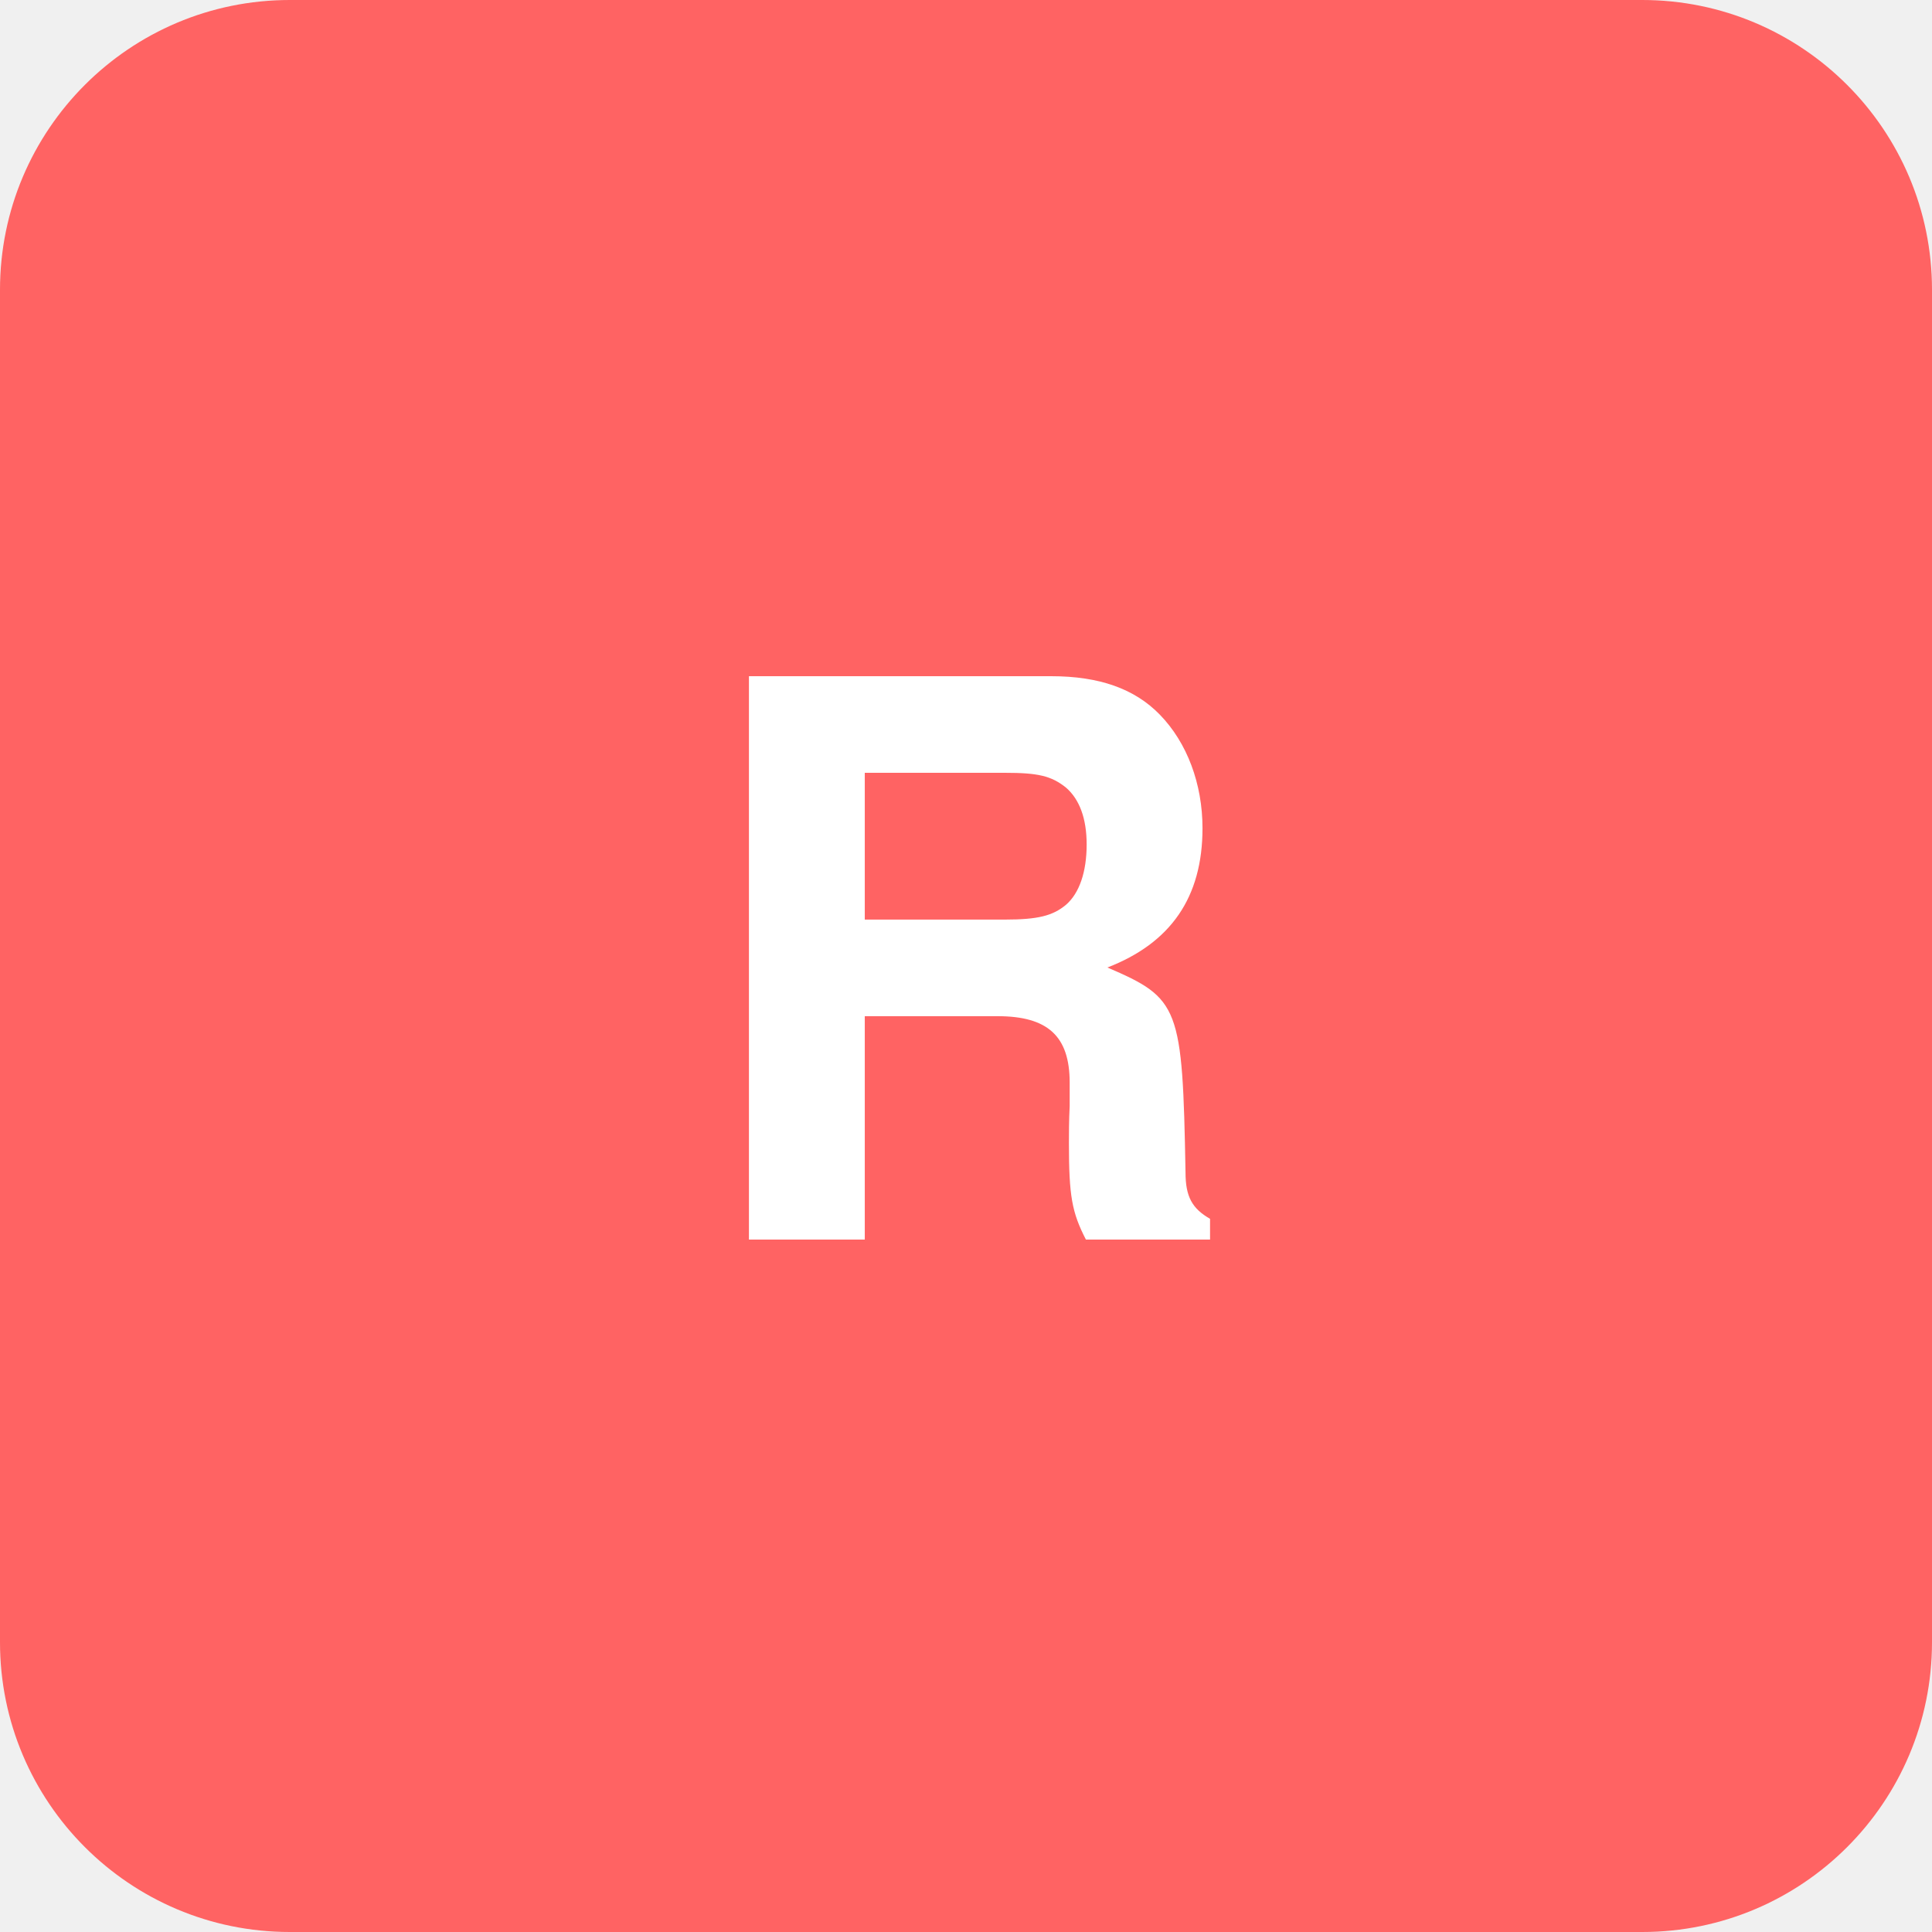
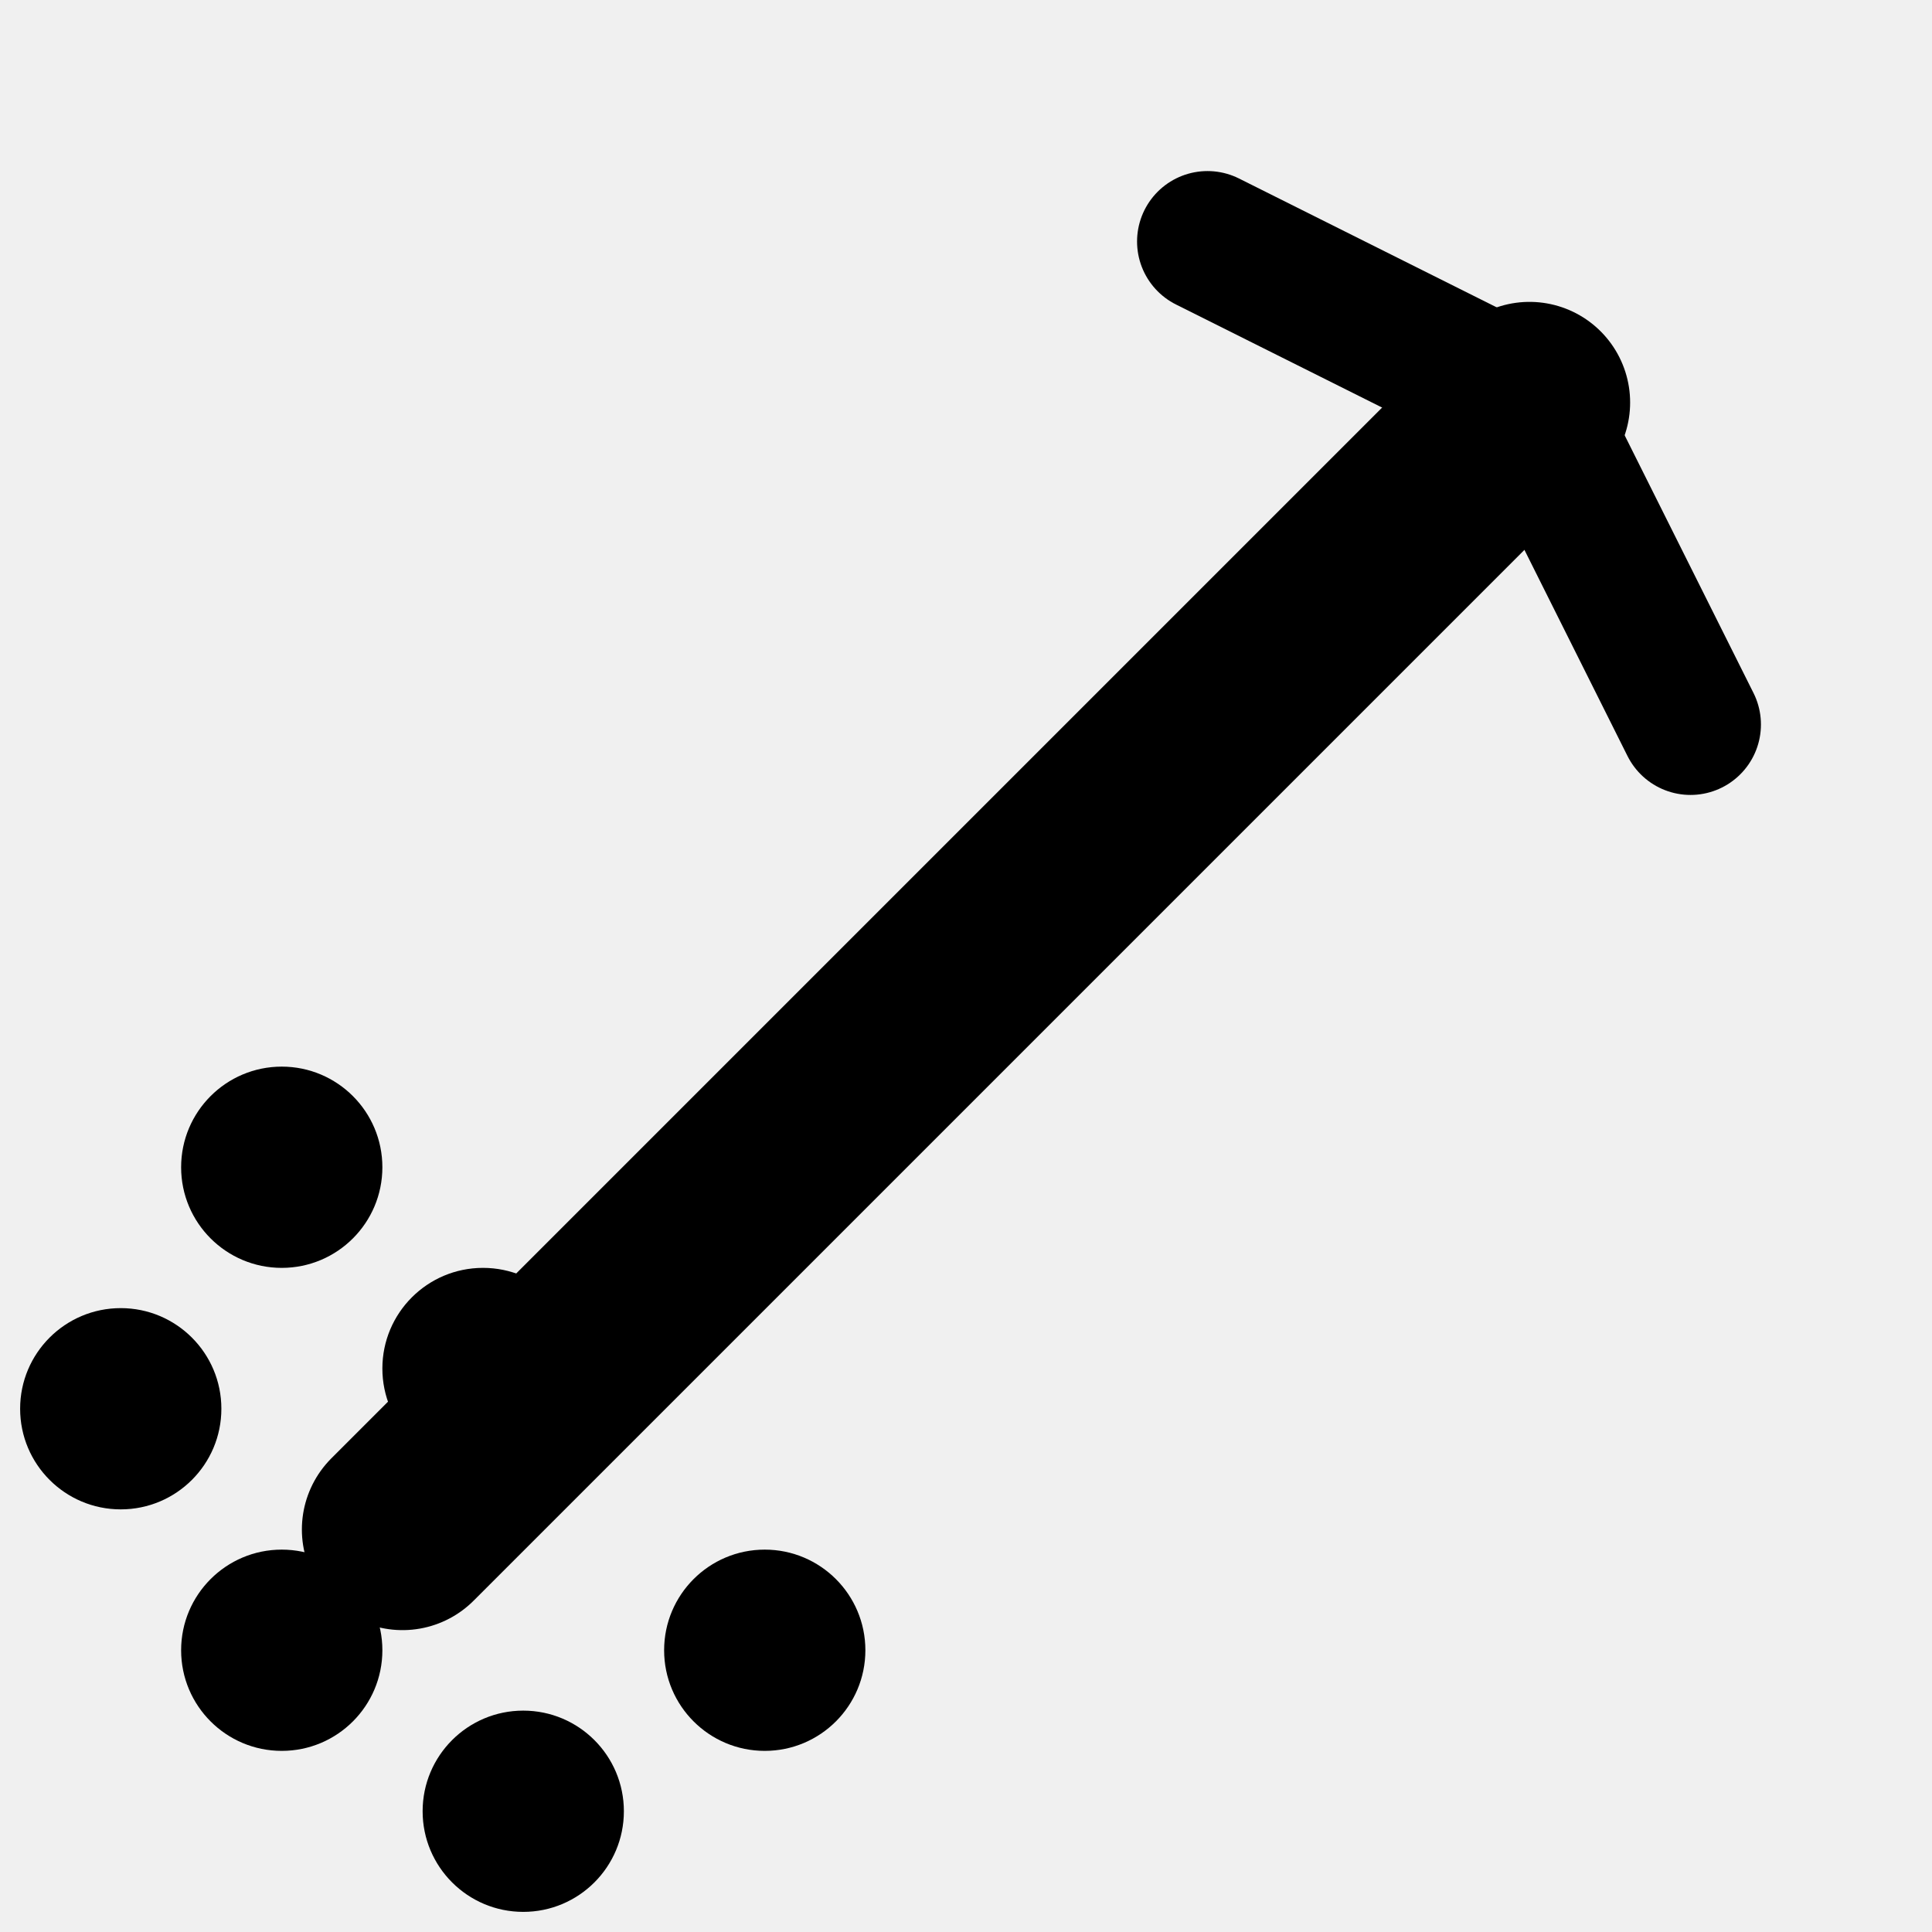
- <svg xmlns="http://www.w3.org/2000/svg" viewBox="0 0 80 80" width="80" height="80">
-   <rect width="80" height="80" rx="12" fill="#FF6363" />
-   <text x="40" y="44" text-anchor="middle" dominant-baseline="central" font-family="Helvetica, Arial, sans-serif" font-weight="bold" font-size="32" fill="#FFFFFF">R</text>
+ <svg xmlns="http://www.w3.org/2000/svg" viewBox="0 0 48 48" width="48" height="48">
+   <path d="M10 38L38 10" stroke="#000000" stroke-width="5" stroke-linecap="round" fill="none" />
+   <path d="M30 6L38 10L34 14" stroke="#000000" stroke-width="3.5" stroke-linecap="round" stroke-linejoin="round" fill="none" />
+   <path d="M42 18L38 10L34 14" stroke="#000000" stroke-width="3.5" stroke-linecap="round" stroke-linejoin="round" fill="none" />
+   <circle cx="7" cy="29" r="2.5" fill="#000000" />
+   <circle cx="12" cy="34" r="2.5" fill="#000000" />
+   <circle cx="3" cy="35" r="2.5" fill="#000000" />
+   <circle cx="7" cy="41" r="2.5" fill="#000000" />
+   <circle cx="13" cy="45" r="2.5" fill="#000000" />
+   <circle cx="19" cy="41" r="2.5" fill="#000000" />
</svg>
